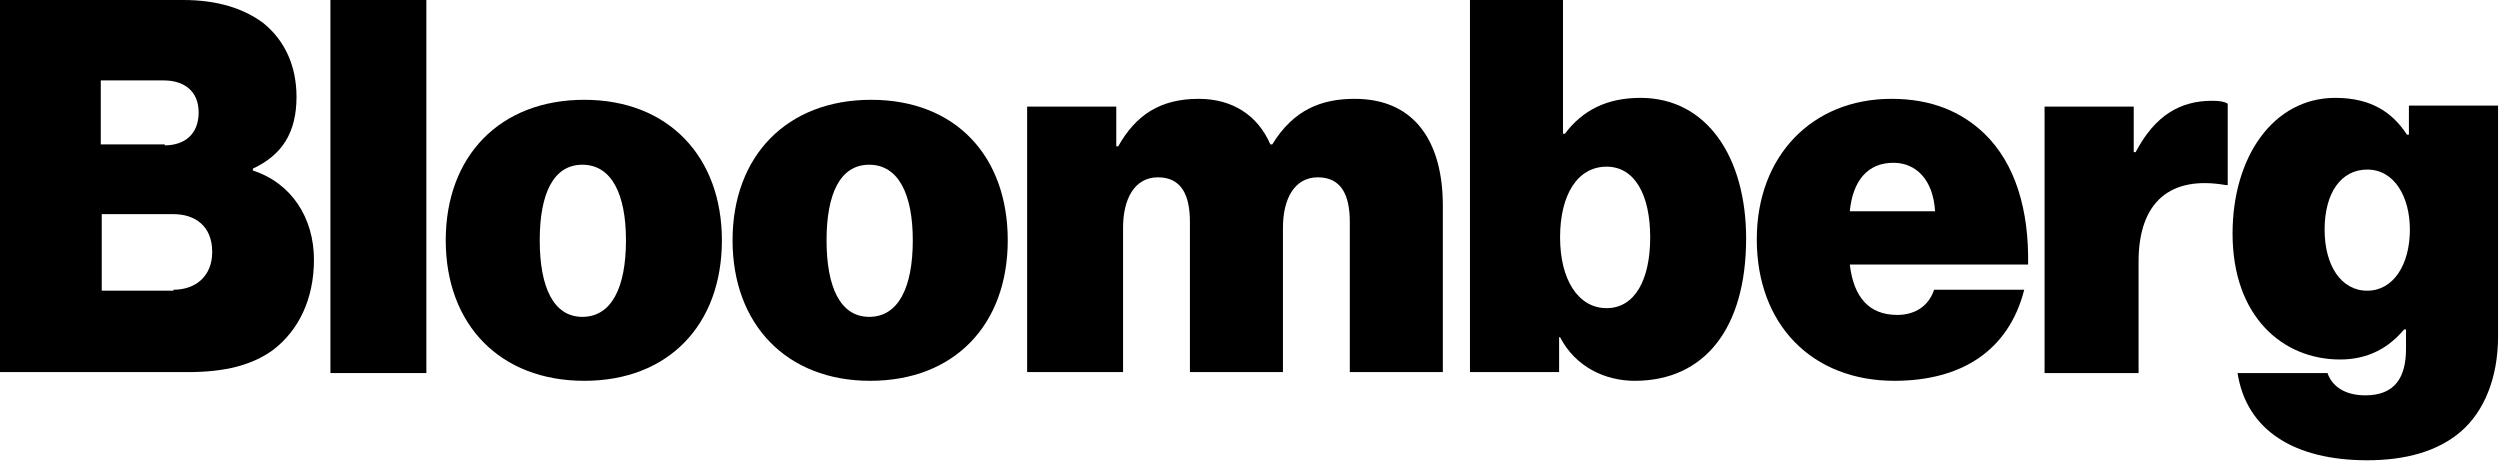
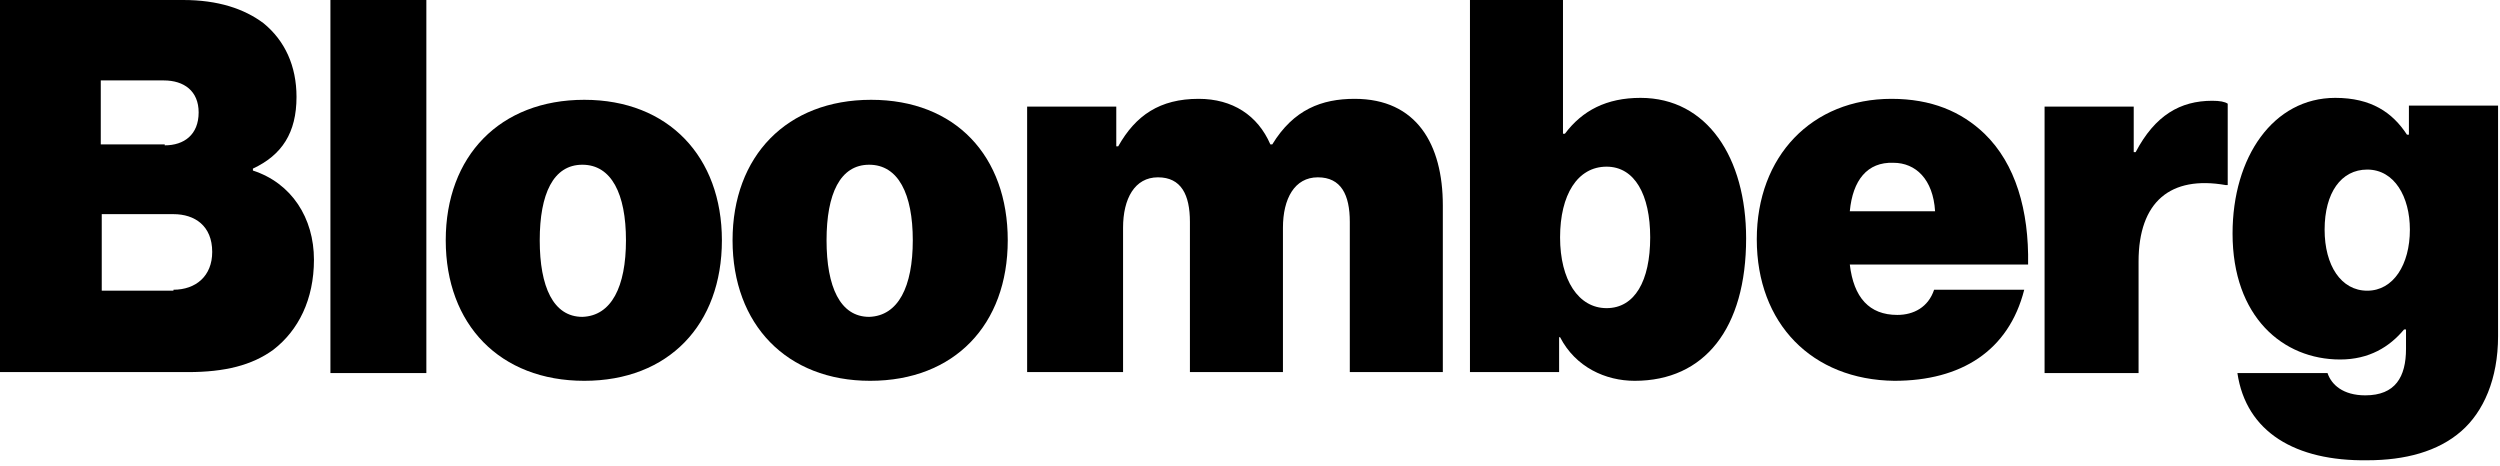
- <svg xmlns="http://www.w3.org/2000/svg" viewBox="0 0 258 48">
-   <path fill="currentColor" d="M0 0h18.9c3.6 0 6.3 0.9 8.3 2.4 2.2 1.8 3.4 4.4 3.4 7.6 0 3.7-1.5 6-4.5 7.4v0.2c4 1.3 6.3 4.9 6.3 9.2 0 4.1-1.6 7.3-4.2 9.3-2.2 1.6-5 2.3-8.8 2.3H0V0zm17 15c2 0 3.5-1.1 3.5-3.4 0-2.2-1.5-3.3-3.6-3.3h-6.5v6.6H17zm0.9 14.9c2.3 0 4-1.4 4-3.9 0-2.7-1.8-3.9-4-3.9h-7.4v7.9h7.4z" />
-   <path fill="currentColor" d="M34.1 0h9.9v38.5h-9.9V0z" />
-   <path fill="currentColor" d="M46 24.8c0-8.7 5.6-14.5 14.3-14.5s14.2 5.9 14.2 14.5c0 8.7-5.5 14.5-14.2 14.5C51.6 39.3 46 33.5 46 24.8zm18.6 0c0-4.8-1.5-7.8-4.5-7.8s-4.4 3-4.4 7.8c0 4.8 1.4 7.9 4.4 7.9 3 0 4.5-3 4.5-7.9z" />
-   <path fill="currentColor" d="M75.6 24.8c0-8.7 5.6-14.5 14.3-14.5S104 16.1 104 24.8c0 8.7-5.5 14.5-14.2 14.5 -8.6 0-14.2-5.8-14.2-14.5zm18.6 0c0-4.8-1.5-7.8-4.5-7.8-3 0-4.4 3-4.4 7.8 0 4.8 1.4 7.9 4.4 7.9 3 0 4.5-3 4.5-7.9z" />
-   <path fill="currentColor" d="M106 11h9.2v4.1h0.2c1.8-3.2 4.3-4.9 8.3-4.9 3.5 0 6.1 1.7 7.4 4.7h0.2c2.2-3.6 5.1-4.7 8.5-4.7 6.4 0 9.1 4.7 9.1 11v17.2h-9.6V22.9c0-2.8-0.9-4.6-3.3-4.6-2.4 0-3.6 2.2-3.6 5.2v14.9h-9.6V22.9c0-2.8-0.9-4.6-3.3-4.6-2.4 0-3.6 2.2-3.6 5.2v14.9H106V11z" />
-   <path fill="currentColor" d="M161 34.8h-0.1v3.6h-9.2V0h9.6v13.8h0.2c1.8-2.4 4.3-3.7 7.8-3.7 6.9 0 10.9 6.2 10.9 14.5 0 9.3-4.3 14.7-11.5 14.7 -3 0-6.1-1.4-7.7-4.5zm9.3-10.3c0-4.4-1.6-7.3-4.5-7.3-3 0-4.8 2.9-4.8 7.3 0 4.4 1.9 7.3 4.8 7.3s4.5-2.9 4.5-7.3z" />
-   <path fill="currentColor" d="M181.3 24.7c0-8.6 5.7-14.5 13.9-14.5 4.1 0 7.2 1.3 9.6 3.6 3.2 3.1 4.6 7.9 4.5 13.5h-18.4c0.4 3.4 2 5.2 4.9 5.2 1.7 0 3.2-0.8 3.8-2.6h9.3c-1.6 6.3-6.5 9.4-13.4 9.4 -8.5 0-14.2-5.8-14.2-14.6zm9.6-2.9h8.8c-0.2-3.3-2-5-4.3-5 -2.7 0-4.2 1.9-4.5 5z" />
-   <path fill="currentColor" d="M220.2 15.7h0.2c2-3.8 4.6-5.3 7.9-5.3 0.8 0 1.3 0.1 1.6 0.3v8.4h-0.2c-5.7-1-9 1.7-9 7.9v11.5H211V11h9.2v4.7z" />
-   <path fill="currentColor" d="M230.9 38.5h9.3c0.4 1.2 1.6 2.3 3.9 2.3 3.1 0 4.2-1.9 4.2-4.8v-2h-0.2c-1.5 1.8-3.6 3.1-6.6 3.1 -5.9 0-11.1-4.4-11.1-13 0-7.9 4.2-14 10.6-14 3.7 0 5.9 1.5 7.4 3.8h0.2v-3h9.2v23.8c0 4.4-1.5 7.8-3.8 9.8 -2.4 2.1-5.8 3-9.7 3 -7.4 0-12.5-3-13.4-9.1zm17.8-14.8c0-3.4-1.6-6.2-4.4-6.2 -2.7 0-4.4 2.4-4.4 6.2 0 3.7 1.7 6.3 4.4 6.3 2.7 0 4.4-2.7 4.4-6.3z" />
+ <svg xmlns="http://www.w3.org/2000/svg" version="1.1" id="Layer_1" x="0px" y="0px" viewBox="0 0 258 48" enable-background="new 0 0 258 48" xml:space="preserve">
+   <g transform="translate(-115, 9.6)">
+     <path fill="currentColor" d="M115-9.6h18.9c3.6,0,6.3,0.9,8.3,2.4c2.2,1.8,3.4,4.4,3.4,7.6c0,3.7-1.5,6-4.5,7.4V8c4,1.3,6.3,4.9,6.3,9.2         c0,4.1-1.6,7.3-4.2,9.3c-2.2,1.6-5,2.3-8.8,2.3H115V-9.6z M132,5.4c2,0,3.5-1.1,3.5-3.4c0-2.2-1.5-3.3-3.6-3.3h-6.5v6.6H132z          M132.9,20.3c2.3,0,4-1.4,4-3.9c0-2.7-1.8-3.9-4-3.9h-7.4v7.9H132.9z" />
+     <path fill="currentColor" d="M149.1-9.6h9.9v38.5h-9.9V-9.6z" />
+     <path fill="currentColor" d="M161,15.2c0-8.7,5.6-14.5,14.3-14.5s14.2,5.9,14.2,14.5c0,8.7-5.5,14.5-14.2,14.5         C166.6,29.7,161,23.9,161,15.2z M179.6,15.2c0-4.8-1.5-7.8-4.5-7.8s-4.4,3-4.4,7.8c0,4.8,1.4,7.9,4.4,7.9         C178.1,23,179.6,20,179.6,15.2z" />
+     <path fill="currentColor" d="M190.6,15.2c0-8.7,5.6-14.5,14.3-14.5S219,6.5,219,15.2c0,8.7-5.5,14.5-14.2,14.5         C196.2,29.7,190.6,23.9,190.6,15.2z M209.2,15.2c0-4.8-1.5-7.8-4.5-7.8c-3,0-4.4,3-4.4,7.8c0,4.8,1.4,7.9,4.4,7.9         C207.7,23,209.2,20,209.2,15.2z" />
+     <path fill="currentColor" d="M221,1.4h9.2v4.1h0.2c1.8-3.2,4.3-4.9,8.3-4.9c3.5,0,6.1,1.7,7.4,4.7h0.2c2.2-3.6,5.1-4.7,8.5-4.7         c6.4,0,9.1,4.7,9.1,11v17.2h-9.6V13.3c0-2.8-0.9-4.6-3.3-4.6c-2.4,0-3.6,2.2-3.6,5.2v14.9h-9.6V13.3c0-2.8-0.9-4.6-3.3-4.6         c-2.4,0-3.6,2.2-3.6,5.2v14.9H221C221,28.8,221,1.4,221,1.4z" />
+     <path fill="currentColor" d="M276,25.2h-0.1v3.6h-9.2V-9.6h9.6V4.2h0.2c1.8-2.4,4.3-3.7,7.8-3.7c6.9,0,10.9,6.2,10.9,14.5         c0,9.3-4.3,14.7-11.5,14.7C280.7,29.7,277.6,28.3,276,25.2z M285.3,14.9c0-4.4-1.6-7.3-4.5-7.3c-3,0-4.8,2.9-4.8,7.3         c0,4.4,1.9,7.3,4.8,7.3S285.3,19.4,285.3,14.9z" />
+     <path fill="currentColor" d="M296.3,15.1c0-8.6,5.7-14.5,13.9-14.5c4.1,0,7.2,1.3,9.6,3.6c3.2,3.1,4.6,7.9,4.5,13.5h-18.4         c0.4,3.4,2,5.2,4.9,5.2c1.7,0,3.2-0.8,3.8-2.6h9.3c-1.6,6.3-6.5,9.4-13.4,9.4C302,29.6,296.3,23.8,296.3,15.1z M305.9,12.2h8.8         c-0.2-3.3-2-5-4.3-5C307.7,7.1,306.2,9,305.9,12.2z" />
+     <path fill="currentColor" d="M335.2,6.1h0.2c2-3.8,4.6-5.3,7.9-5.3c0.8,0,1.3,0.1,1.6,0.3v8.4h-0.2c-5.7-1-9,1.7-9,7.9v11.5H326V1.4h9.2         V6.1z" />
+     <path fill="currentColor" d="M345.9,28.9h9.3c0.4,1.2,1.6,2.3,3.9,2.3c3.1,0,4.2-1.9,4.2-4.8v-2h-0.2c-1.5,1.8-3.6,3.1-6.6,3.1         c-5.9,0-11.1-4.4-11.1-13c0-7.9,4.2-14,10.6-14c3.7,0,5.9,1.5,7.4,3.8h0.2v-3h9.2v23.8c0,4.4-1.5,7.8-3.8,9.8c-2.4,2.1-5.8,3-9.7,3         C351.9,38,346.8,35,345.9,28.9z M363.7,14.1c0-3.4-1.6-6.2-4.4-6.2c-2.7,0-4.4,2.4-4.4,6.2c0,3.7,1.7,6.3,4.4,6.3         C362,20.4,363.7,17.7,363.7,14.1z" />
+   </g>
</svg>
